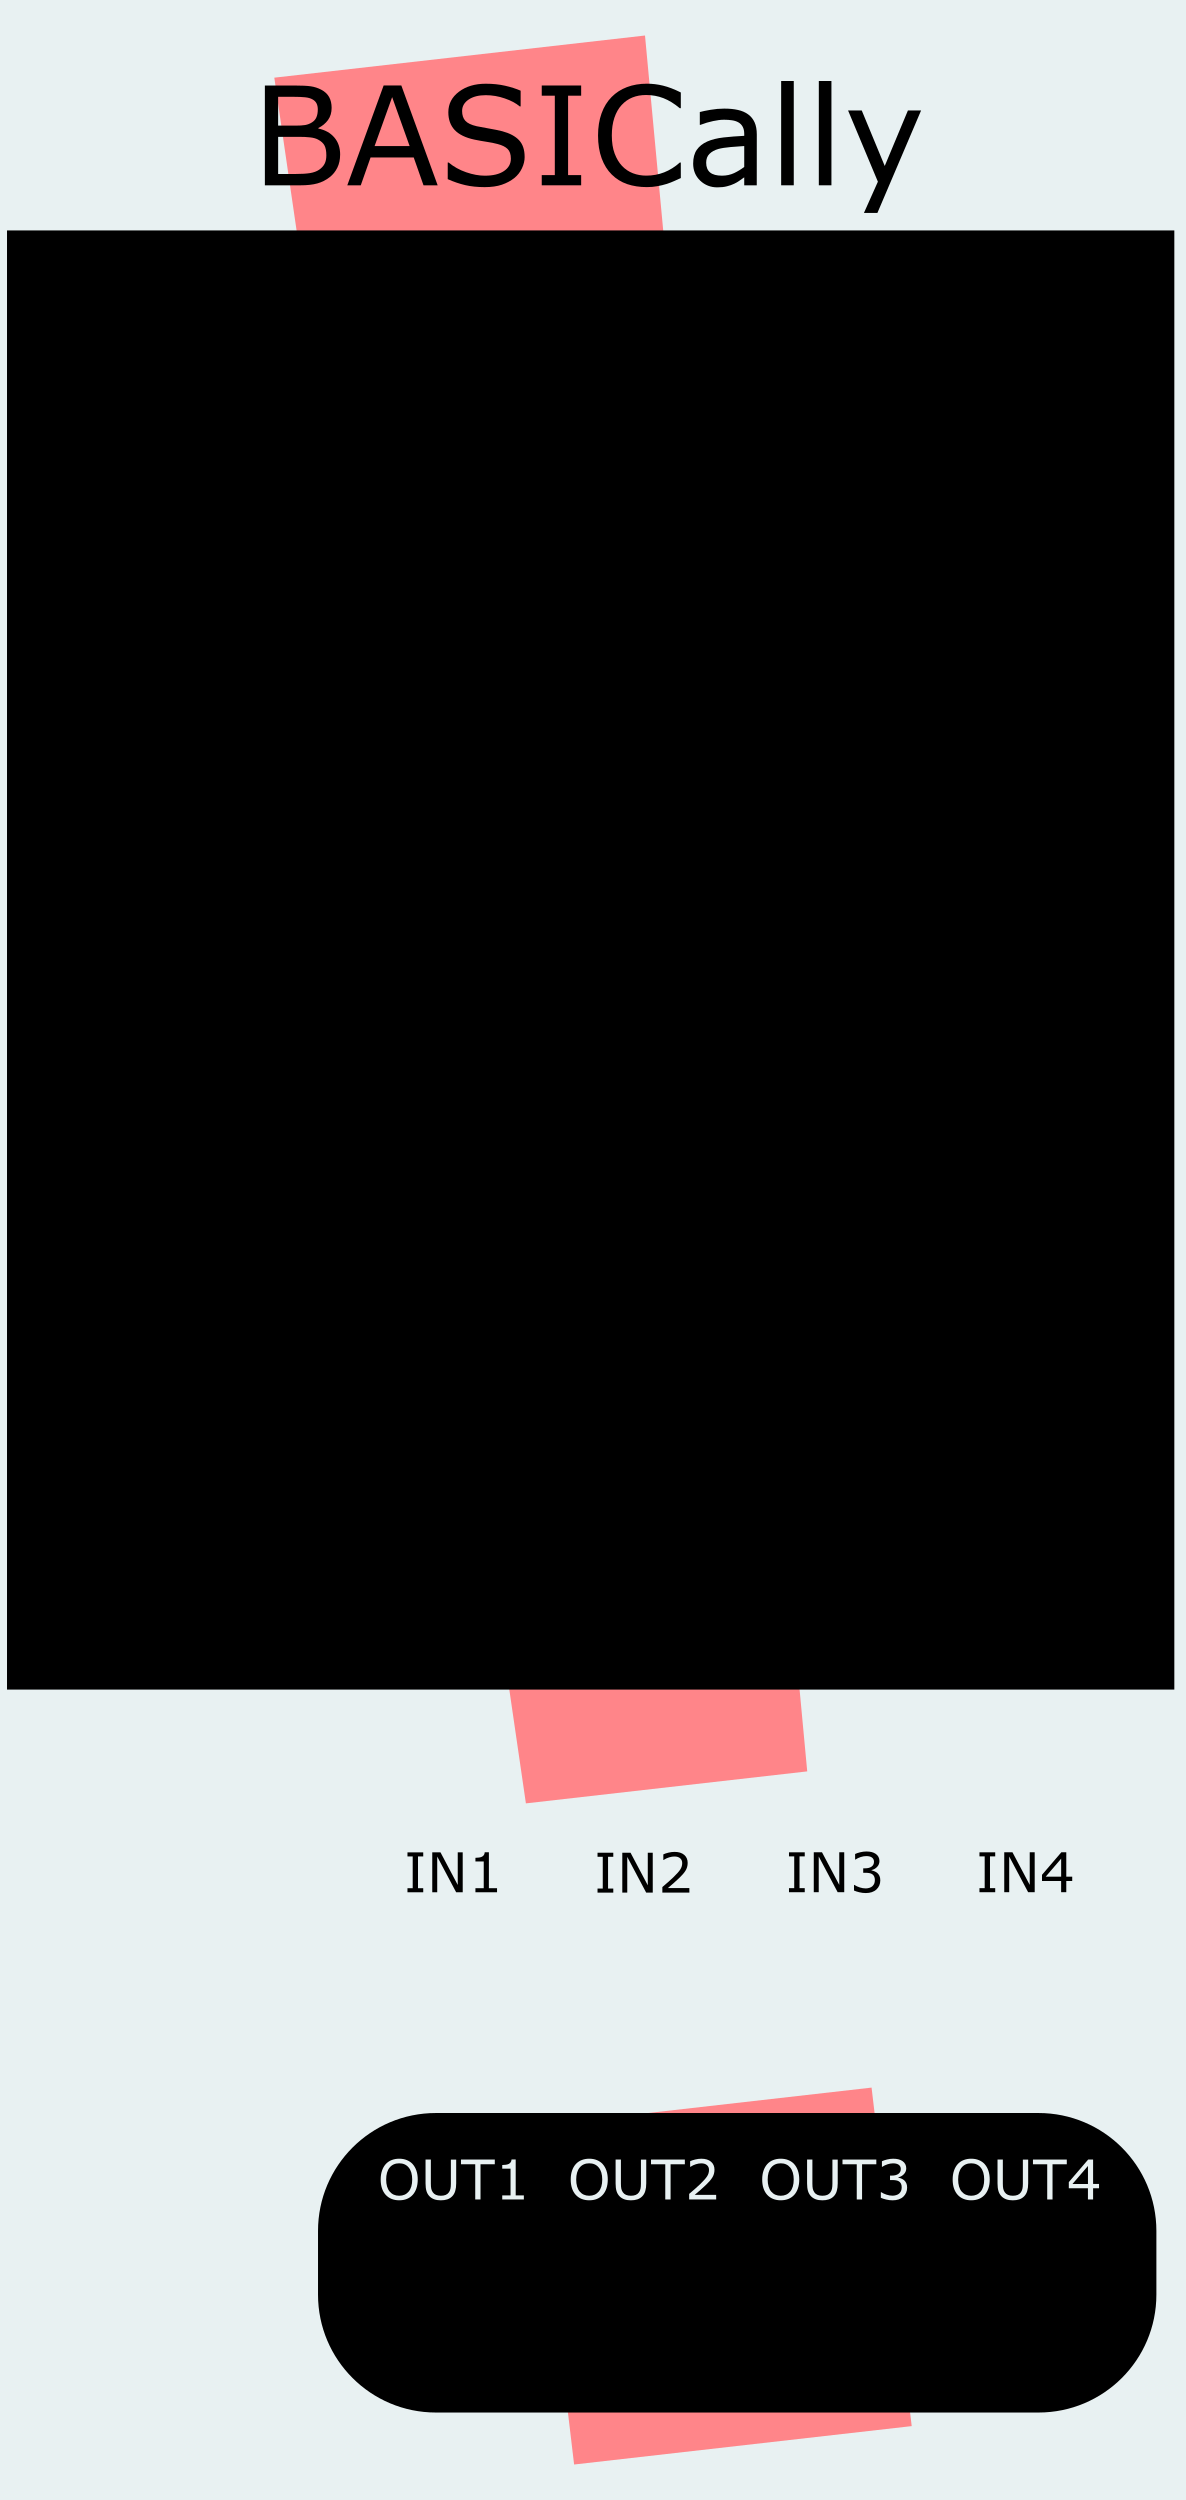
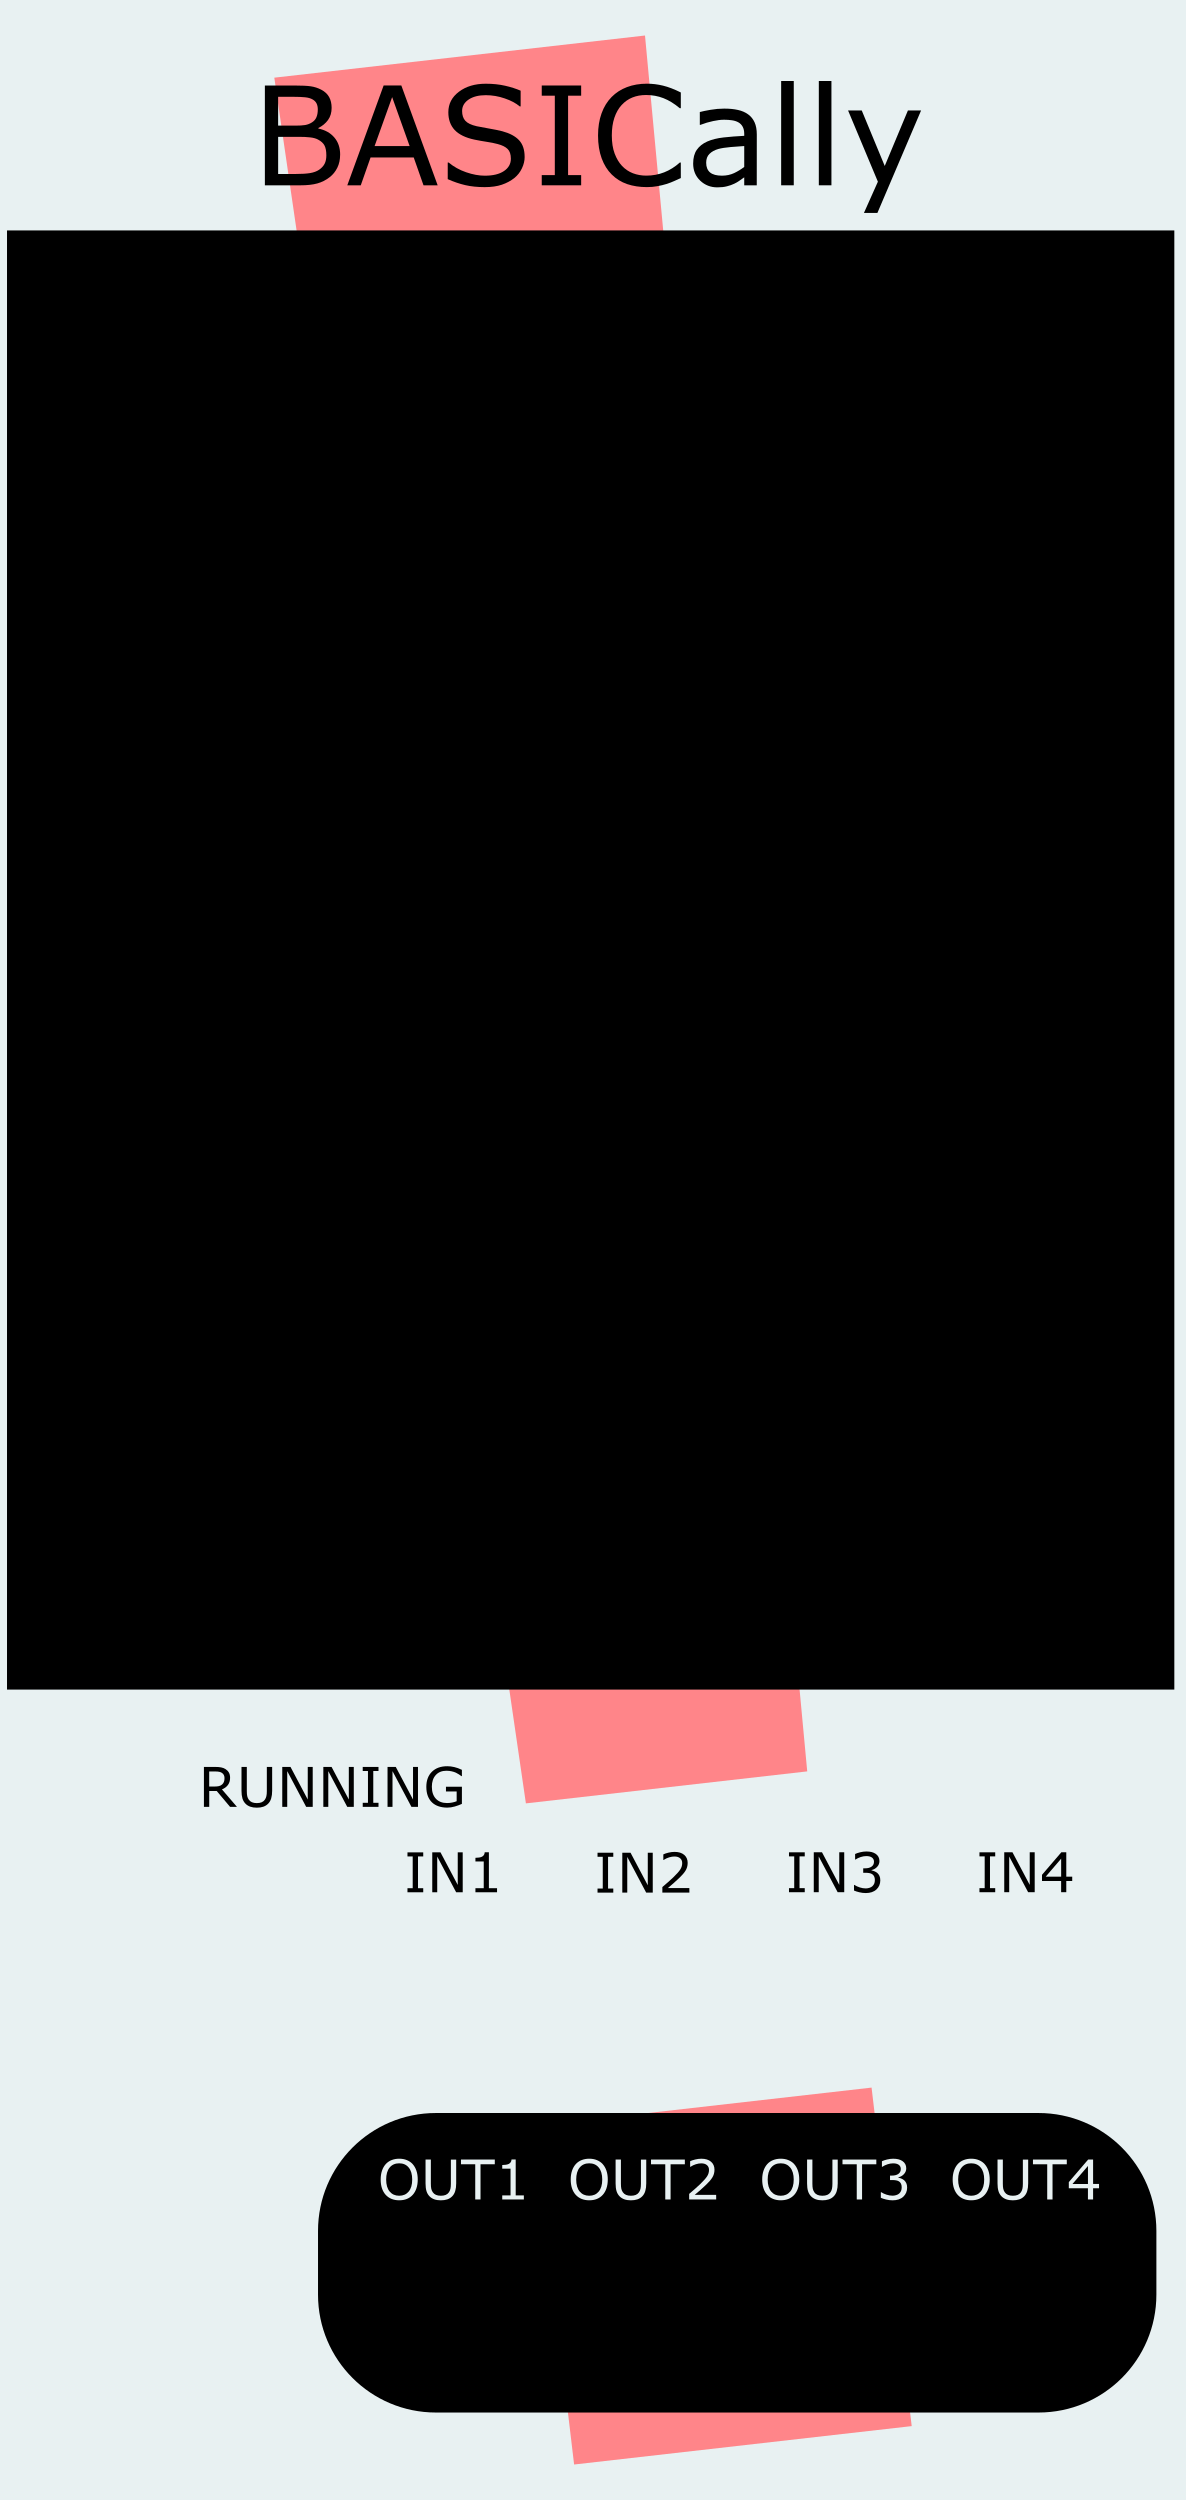
<svg xmlns="http://www.w3.org/2000/svg" xmlns:ns1="http://www.openswatchbook.org/uri/2009/osb" width="60.96mm" height="128.5mm" viewBox="0 0 60.96 128.5" version="1.1" id="svg8">
  <defs id="defs2">
    <linearGradient id="linearGradient2877" ns1:paint="solid">
      <stop style="stop-color:#0000ff;stop-opacity:1;" offset="0" id="stop2875" />
    </linearGradient>
  </defs>
  <g id="layer3" style="display:inline">
    <rect style="display:inline;opacity:1;mix-blend-mode:normal;vector-effect:none;fill:#e8f1f2;fill-opacity:1;fill-rule:evenodd;stroke:none;stroke-width:0.918;stroke-linecap:butt;stroke-linejoin:miter;stroke-miterlimit:4;stroke-dasharray:none;stroke-dashoffset:0;stroke-opacity:1;paint-order:normal" id="rect420" width="60.96" height="128.5" x="5.9211732e-17" y="-1.0517578e-05" />
    <g aria-label="!" transform="matrix(1.367112,-0.155492,0.1571503,1.325276,9.002456,-3.108261)" id="text912" style="font-style:normal;font-weight:normal;font-size:127.426px;line-height:1.25;font-family:sans-serif;display:inline;fill:#ff8589;fill-opacity:1;stroke:none;stroke-width:3.186;stroke-miterlimit:4;stroke-dasharray:none">
      <path d="M 17.008,5.718 15.39,72.853 H 4.813 L 3.071,5.718 Z M 16.386,98.363 H 3.693 V 85.234 H 16.386 Z" style="fill:#ff8589;fill-opacity:1;stroke-width:3.186;stroke-miterlimit:4;stroke-dasharray:none" id="path1767" />
    </g>
  </g>
  <g id="layer1" transform="translate(0,-168.5)" style="display:inline">
    <rect style="fill:#000000;fill-opacity:1;stroke-width:0.344;stroke-miterlimit:4;stroke-dasharray:none" id="rect652" width="43.092" height="15.395" x="16.346" y="277.109" ry="6.06" />
    <g aria-label="-" id="text1760" style="font-size:10.583px;line-height:1.25;font-family:sans-serif;word-spacing:0px;display:inline;stroke-width:0.265" transform="translate(65.13624,176.6655)" />
    <rect style="display:inline;fill:#000000;stroke:#000000;stroke-width:6.919" id="rect946" width="53.081" height="68.081" x="3.82" y="183.804" />
    <g aria-label="BASICally" id="text933" style="font-size:7.056px;line-height:1.25;font-family:sans-serif;word-spacing:0px;stroke-width:0.265" transform="translate(7.619476,1.5875)">
      <path d="m 9.863,174.86 q 0,0.382 -0.145,0.675 -0.145,0.293 -0.389,0.482 -0.289,0.227 -0.637,0.324 -0.345,0.097 -0.878,0.097 H 5.995 v -5.13 h 1.519 q 0.562,0 0.841,0.041 0.279,0.041 0.534,0.172 0.282,0.148 0.41,0.382 0.127,0.231 0.127,0.555 0,0.365 -0.186,0.624 -0.186,0.255 -0.496,0.41 v 0.028 q 0.52,0.107 0.82,0.458 0.3,0.348 0.3,0.882 z m -1.147,-2.312 q 0,-0.186 -0.062,-0.314 -0.062,-0.127 -0.2,-0.207 -0.162,-0.093 -0.393,-0.114 -0.231,-0.024 -0.572,-0.024 h -0.813 v 1.481 h 0.882 q 0.32,0 0.51,-0.031 0.189,-0.034 0.351,-0.138 0.162,-0.103 0.227,-0.265 0.069,-0.165 0.069,-0.389 z m 0.438,2.339 q 0,-0.31 -0.093,-0.493 -0.093,-0.183 -0.338,-0.31 -0.165,-0.086 -0.403,-0.11 -0.234,-0.028 -0.572,-0.028 h -1.071 v 1.909 h 0.903 q 0.448,0 0.734,-0.045 0.286,-0.048 0.469,-0.172 0.193,-0.134 0.282,-0.307 0.09,-0.172 0.09,-0.444 z" style="font-size:7.056px;stroke-width:0.265" id="path937" />
      <path d="m 14.876,176.437 h -0.727 l -0.503,-1.43 h -2.219 l -0.503,1.43 h -0.692 l 1.867,-5.13 h 0.91 z m -1.44,-2.015 -0.899,-2.518 -0.903,2.518 z" style="font-size:7.056px;stroke-width:0.265" id="path939" />
      <path d="m 19.348,174.973 q 0,0.3 -0.141,0.593 -0.138,0.293 -0.389,0.496 -0.276,0.22 -0.644,0.345 -0.365,0.124 -0.882,0.124 -0.555,0 -0.999,-0.103 -0.441,-0.103 -0.899,-0.307 v -0.854 h 0.048 q 0.389,0.324 0.899,0.5 0.51,0.176 0.958,0.176 0.634,0 0.985,-0.238 0.355,-0.238 0.355,-0.634 0,-0.341 -0.169,-0.503 -0.165,-0.162 -0.506,-0.251 -0.258,-0.069 -0.562,-0.114 -0.3,-0.045 -0.637,-0.114 -0.682,-0.145 -1.013,-0.493 -0.327,-0.351 -0.327,-0.913 0,-0.644 0.544,-1.054 0.544,-0.413 1.381,-0.413 0.541,0 0.992,0.103 0.451,0.103 0.799,0.255 v 0.806 h -0.048 q -0.293,-0.248 -0.772,-0.41 -0.475,-0.165 -0.975,-0.165 -0.548,0 -0.882,0.227 -0.331,0.227 -0.331,0.586 0,0.32 0.165,0.503 0.165,0.183 0.582,0.279 0.22,0.048 0.627,0.117 0.407,0.069 0.689,0.141 0.572,0.152 0.861,0.458 0.289,0.307 0.289,0.858 z" style="font-size:7.056px;stroke-width:0.265" id="path941" />
      <path d="m 22.252,176.437 h -2.026 v -0.524 h 0.672 v -4.082 h -0.672 v -0.524 h 2.026 v 0.524 h -0.672 v 4.082 h 0.672 z" style="font-size:7.056px;stroke-width:0.265" id="path943" />
      <path d="m 27.375,176.065 q -0.189,0.083 -0.345,0.155 -0.152,0.072 -0.4,0.152 -0.21,0.066 -0.458,0.11 -0.245,0.048 -0.541,0.048 -0.558,0 -1.016,-0.155 -0.455,-0.158 -0.792,-0.493 -0.331,-0.327 -0.517,-0.83 -0.186,-0.506 -0.186,-1.175 0,-0.634 0.179,-1.133 0.179,-0.5 0.517,-0.844 0.327,-0.334 0.789,-0.51 0.465,-0.176 1.03,-0.176 0.413,0 0.823,0.1 0.413,0.1 0.916,0.351 v 0.81 h -0.052 q -0.424,-0.355 -0.841,-0.517 -0.417,-0.162 -0.892,-0.162 -0.389,0 -0.703,0.127 -0.31,0.124 -0.555,0.389 -0.238,0.258 -0.372,0.655 -0.131,0.393 -0.131,0.909 0,0.541 0.145,0.93 0.148,0.389 0.379,0.634 0.241,0.255 0.562,0.379 0.324,0.121 0.682,0.121 0.493,0 0.923,-0.169 0.431,-0.169 0.806,-0.506 h 0.048 z" style="font-size:7.056px;stroke-width:0.265" id="path950" />
      <path d="m 31.278,176.437 h -0.644 v -0.41 q -0.086,0.059 -0.234,0.165 -0.145,0.103 -0.282,0.165 -0.162,0.079 -0.372,0.131 -0.21,0.055 -0.493,0.055 -0.52,0 -0.882,-0.345 -0.362,-0.345 -0.362,-0.878 0,-0.438 0.186,-0.706 0.189,-0.272 0.537,-0.427 0.351,-0.155 0.844,-0.21 0.493,-0.055 1.058,-0.083 v -0.1 q 0,-0.22 -0.079,-0.365 -0.076,-0.145 -0.22,-0.227 -0.138,-0.079 -0.331,-0.107 -0.193,-0.028 -0.403,-0.028 -0.255,0 -0.568,0.069 -0.314,0.065 -0.648,0.193 h -0.034 v -0.658 q 0.189,-0.052 0.548,-0.114 0.358,-0.062 0.706,-0.062 0.407,0 0.706,0.069 0.303,0.066 0.524,0.227 0.217,0.158 0.331,0.41 0.114,0.251 0.114,0.624 z m -0.644,-0.947 v -1.071 q -0.296,0.017 -0.699,0.052 -0.4,0.035 -0.634,0.1 -0.279,0.079 -0.451,0.248 -0.172,0.165 -0.172,0.458 0,0.331 0.2,0.5 0.2,0.165 0.61,0.165 0.341,0 0.624,-0.131 0.282,-0.134 0.524,-0.32 z" style="font-size:7.056px;stroke-width:0.265" id="path952" />
      <path d="m 33.18,176.437 h -0.648 v -5.361 h 0.648 z" style="font-size:7.056px;stroke-width:0.265" id="path954" />
      <path d="m 35.116,176.437 h -0.648 v -5.361 h 0.648 z" style="font-size:7.056px;stroke-width:0.265" id="path956" />
      <path d="m 39.725,172.589 -2.246,5.268 h -0.692 l 0.717,-1.605 -1.533,-3.662 h 0.703 l 1.182,2.853 1.192,-2.853 z" style="font-size:7.056px;stroke-width:0.265" id="path958" />
    </g>
    <g aria-label="OUT1" id="text906" style="font-size:2.822px;line-height:1.25;font-family:sans-serif;word-spacing:0px;fill:#e8f1f2;fill-opacity:1;stroke-width:0.265" transform="translate(0,-1.99967)">
      <path d="m 21.212,281.737 q 0.125,0.138 0.192,0.338 0.068,0.2 0.068,0.453 0,0.254 -0.069,0.455 -0.068,0.2 -0.19,0.333 -0.127,0.139 -0.3,0.209 -0.172,0.07 -0.394,0.07 -0.216,0 -0.394,-0.072 -0.176,-0.072 -0.3,-0.208 -0.124,-0.136 -0.192,-0.335 -0.066,-0.198 -0.066,-0.453 0,-0.251 0.066,-0.449 0.066,-0.2 0.193,-0.342 0.121,-0.135 0.3,-0.207 0.181,-0.072 0.393,-0.072 0.22,0 0.395,0.073 0.176,0.072 0.299,0.205 z m -0.025,0.791 q 0,-0.4 -0.179,-0.616 -0.179,-0.218 -0.489,-0.218 -0.313,0 -0.492,0.218 -0.178,0.216 -0.178,0.616 0,0.404 0.182,0.619 0.182,0.214 0.488,0.214 0.306,0 0.486,-0.214 0.182,-0.215 0.182,-0.619 z" style="font-size:2.822px;fill:#e8f1f2;fill-opacity:1;stroke-width:0.265" id="path942" />
      <path d="m 23.448,282.729 q 0,0.223 -0.05,0.39 -0.048,0.165 -0.16,0.276 -0.106,0.105 -0.248,0.153 -0.142,0.048 -0.331,0.048 -0.193,0 -0.336,-0.051 -0.143,-0.051 -0.241,-0.15 -0.112,-0.113 -0.161,-0.273 -0.048,-0.16 -0.048,-0.393 v -1.228 h 0.273 v 1.242 q 0,0.167 0.022,0.263 0.023,0.097 0.077,0.175 0.061,0.09 0.164,0.135 0.105,0.045 0.251,0.045 0.147,0 0.251,-0.044 0.103,-0.045 0.165,-0.136 0.054,-0.079 0.076,-0.179 0.023,-0.102 0.023,-0.252 v -1.248 h 0.273 z" style="font-size:2.822px;fill:#e8f1f2;fill-opacity:1;stroke-width:0.265" id="path944" />
      <path d="m 25.432,281.744 h -0.733 v 1.809 H 24.427 v -1.809 h -0.733 v -0.243 h 1.739 z" style="font-size:2.822px;fill:#e8f1f2;fill-opacity:1;stroke-width:0.265" id="path946" />
      <path d="m 26.926,283.553 h -1.111 v -0.209 h 0.427 v -1.375 h -0.427 v -0.187 q 0.087,0 0.186,-0.014 0.099,-0.015 0.15,-0.043 0.063,-0.034 0.099,-0.087 0.037,-0.054 0.043,-0.143 h 0.214 v 1.849 h 0.419 z" style="font-size:2.822px;fill:#e8f1f2;fill-opacity:1;stroke-width:0.265" id="path948" />
    </g>
    <g aria-label="OUT2" id="text906-7" style="font-size:2.822px;line-height:1.25;font-family:sans-serif;word-spacing:0px;display:inline;fill:#e8f1f2;fill-opacity:1;stroke-width:0.265" transform="translate(0,-1.99967)">
      <path d="m 30.98,281.737 q 0.125,0.138 0.192,0.338 0.068,0.2 0.068,0.453 0,0.254 -0.069,0.455 -0.068,0.2 -0.19,0.333 -0.127,0.139 -0.3,0.209 -0.172,0.07 -0.394,0.07 -0.216,0 -0.394,-0.072 -0.176,-0.072 -0.3,-0.208 -0.124,-0.136 -0.192,-0.335 -0.066,-0.198 -0.066,-0.453 0,-0.251 0.066,-0.449 0.066,-0.2 0.193,-0.342 0.121,-0.135 0.3,-0.207 0.181,-0.072 0.393,-0.072 0.22,0 0.395,0.073 0.176,0.072 0.299,0.205 z m -0.025,0.791 q 0,-0.4 -0.179,-0.616 -0.179,-0.218 -0.489,-0.218 -0.313,0 -0.492,0.218 -0.178,0.216 -0.178,0.616 0,0.404 0.182,0.619 0.182,0.214 0.488,0.214 0.306,0 0.486,-0.214 0.182,-0.215 0.182,-0.619 z" style="font-size:2.822px;fill:#e8f1f2;fill-opacity:1;stroke-width:0.265" id="path951" />
      <path d="m 33.217,282.729 q 0,0.223 -0.05,0.39 -0.048,0.165 -0.16,0.276 -0.106,0.105 -0.248,0.153 -0.142,0.048 -0.331,0.048 -0.193,0 -0.336,-0.051 -0.143,-0.051 -0.241,-0.15 -0.112,-0.113 -0.161,-0.273 -0.048,-0.16 -0.048,-0.393 v -1.228 h 0.273 v 1.242 q 0,0.167 0.022,0.263 0.023,0.097 0.077,0.175 0.061,0.09 0.164,0.135 0.105,0.045 0.251,0.045 0.147,0 0.251,-0.044 0.103,-0.045 0.165,-0.136 0.054,-0.079 0.076,-0.179 0.023,-0.102 0.023,-0.252 v -1.248 h 0.273 z" style="font-size:2.822px;fill:#e8f1f2;fill-opacity:1;stroke-width:0.265" id="path953" />
      <path d="m 35.201,281.744 h -0.733 v 1.809 h -0.273 v -1.809 H 33.462 v -0.243 h 1.739 z" style="font-size:2.822px;fill:#e8f1f2;fill-opacity:1;stroke-width:0.265" id="path955" />
      <path d="m 36.812,283.553 h -1.389 v -0.288 q 0.145,-0.124 0.289,-0.248 0.146,-0.124 0.271,-0.247 0.265,-0.256 0.362,-0.407 0.098,-0.152 0.098,-0.327 0,-0.16 -0.106,-0.249 -0.105,-0.091 -0.294,-0.091 -0.125,0 -0.271,0.044 -0.146,0.044 -0.285,0.135 h -0.014 v -0.289 q 0.098,-0.048 0.26,-0.088 0.164,-0.04 0.317,-0.04 0.316,0 0.495,0.153 0.179,0.152 0.179,0.412 0,0.117 -0.03,0.219 -0.029,0.101 -0.087,0.192 -0.054,0.085 -0.127,0.168 -0.072,0.083 -0.175,0.183 -0.147,0.145 -0.305,0.281 -0.157,0.135 -0.294,0.251 h 1.104 z" style="font-size:2.822px;fill:#e8f1f2;fill-opacity:1;stroke-width:0.265" id="path957" />
    </g>
    <g aria-label="OUT3" id="text906-3" style="font-size:2.822px;line-height:1.25;font-family:sans-serif;word-spacing:0px;display:inline;fill:#e8f1f2;fill-opacity:1;stroke-width:0.265" transform="translate(0,-1.99967)">
      <path d="m 40.822,281.737 q 0.125,0.138 0.192,0.338 0.068,0.2 0.068,0.453 0,0.254 -0.069,0.455 -0.068,0.2 -0.19,0.333 -0.127,0.139 -0.3,0.209 -0.172,0.07 -0.394,0.07 -0.216,0 -0.394,-0.072 -0.176,-0.072 -0.3,-0.208 -0.124,-0.136 -0.192,-0.335 -0.066,-0.198 -0.066,-0.453 0,-0.251 0.066,-0.449 0.066,-0.2 0.193,-0.342 0.121,-0.135 0.3,-0.207 0.181,-0.072 0.393,-0.072 0.22,0 0.395,0.073 0.176,0.072 0.299,0.205 z m -0.025,0.791 q 0,-0.4 -0.179,-0.616 -0.179,-0.218 -0.489,-0.218 -0.313,0 -0.492,0.218 -0.178,0.216 -0.178,0.616 0,0.404 0.182,0.619 0.182,0.214 0.488,0.214 0.306,0 0.486,-0.214 0.182,-0.215 0.182,-0.619 z" style="font-size:2.822px;fill:#e8f1f2;fill-opacity:1;stroke-width:0.265" id="path960" />
      <path d="m 43.059,282.729 q 0,0.223 -0.05,0.39 -0.048,0.165 -0.16,0.276 -0.106,0.105 -0.248,0.153 -0.142,0.048 -0.331,0.048 -0.193,0 -0.336,-0.051 -0.143,-0.051 -0.241,-0.15 -0.112,-0.113 -0.161,-0.273 -0.048,-0.16 -0.048,-0.393 v -1.228 h 0.273 v 1.242 q 0,0.167 0.022,0.263 0.023,0.097 0.077,0.175 0.061,0.09 0.164,0.135 0.105,0.045 0.251,0.045 0.147,0 0.251,-0.044 0.103,-0.045 0.165,-0.136 0.054,-0.079 0.076,-0.179 0.023,-0.102 0.023,-0.252 v -1.248 h 0.273 z" style="font-size:2.822px;fill:#e8f1f2;fill-opacity:1;stroke-width:0.265" id="path962" />
      <path d="m 45.043,281.744 h -0.733 v 1.809 h -0.273 v -1.809 H 43.304 v -0.243 h 1.739 z" style="font-size:2.822px;fill:#e8f1f2;fill-opacity:1;stroke-width:0.265" id="path964" />
      <path d="m 46.474,282.565 q 0.066,0.059 0.109,0.149 0.043,0.09 0.043,0.232 0,0.141 -0.051,0.258 -0.051,0.117 -0.143,0.204 -0.103,0.097 -0.244,0.143 -0.139,0.045 -0.306,0.045 -0.171,0 -0.336,-0.041 -0.165,-0.04 -0.271,-0.088 v -0.288 h 0.021 q 0.117,0.077 0.276,0.128 0.158,0.051 0.306,0.051 0.087,0 0.185,-0.029 0.098,-0.029 0.158,-0.085 0.063,-0.061 0.094,-0.134 0.032,-0.073 0.032,-0.185 0,-0.11 -0.036,-0.182 -0.034,-0.073 -0.096,-0.114 -0.062,-0.043 -0.15,-0.058 -0.088,-0.017 -0.19,-0.017 H 45.747 v -0.229 h 0.096 q 0.209,0 0.333,-0.087 0.125,-0.088 0.125,-0.256 0,-0.074 -0.032,-0.13 -0.032,-0.057 -0.088,-0.092 -0.059,-0.036 -0.127,-0.05 -0.068,-0.014 -0.153,-0.014 -0.131,0 -0.278,0.047 -0.147,0.047 -0.278,0.132 h -0.014 v -0.288 q 0.098,-0.048 0.26,-0.088 0.164,-0.041 0.317,-0.041 0.15,0 0.265,0.028 0.114,0.028 0.207,0.088 0.099,0.066 0.15,0.16 0.051,0.094 0.051,0.219 0,0.171 -0.121,0.299 -0.12,0.127 -0.284,0.16 v 0.019 q 0.066,0.011 0.152,0.047 0.085,0.035 0.145,0.087 z" style="font-size:2.822px;fill:#e8f1f2;fill-opacity:1;stroke-width:0.265" id="path966" />
    </g>
    <g aria-label="OUT4" id="text906-71" style="font-size:2.822px;line-height:1.25;font-family:sans-serif;word-spacing:0px;display:inline;fill:#e8f1f2;fill-opacity:1;stroke-width:0.265" transform="translate(0,-1.99967)">
      <path d="m 50.612,281.737 q 0.125,0.138 0.192,0.338 0.068,0.2 0.068,0.453 0,0.254 -0.069,0.455 -0.068,0.2 -0.19,0.333 -0.127,0.139 -0.3,0.209 -0.172,0.07 -0.394,0.07 -0.216,0 -0.394,-0.072 -0.176,-0.072 -0.3,-0.208 -0.124,-0.136 -0.192,-0.335 -0.066,-0.198 -0.066,-0.453 0,-0.251 0.066,-0.449 0.066,-0.2 0.193,-0.342 0.121,-0.135 0.3,-0.207 0.181,-0.072 0.393,-0.072 0.22,0 0.395,0.073 0.176,0.072 0.299,0.205 z m -0.025,0.791 q 0,-0.4 -0.179,-0.616 -0.179,-0.218 -0.489,-0.218 -0.313,0 -0.492,0.218 -0.178,0.216 -0.178,0.616 0,0.404 0.182,0.619 0.182,0.214 0.488,0.214 0.306,0 0.486,-0.214 0.182,-0.215 0.182,-0.619 z" style="font-size:2.822px;fill:#e8f1f2;fill-opacity:1;stroke-width:0.265" id="path969" />
      <path d="m 52.848,282.729 q 0,0.223 -0.05,0.39 -0.048,0.165 -0.16,0.276 -0.106,0.105 -0.248,0.153 -0.142,0.048 -0.331,0.048 -0.193,0 -0.336,-0.051 -0.143,-0.051 -0.241,-0.15 -0.112,-0.113 -0.161,-0.273 -0.048,-0.16 -0.048,-0.393 v -1.228 h 0.273 v 1.242 q 0,0.167 0.022,0.263 0.023,0.097 0.077,0.175 0.061,0.09 0.164,0.135 0.105,0.045 0.251,0.045 0.147,0 0.251,-0.044 0.103,-0.045 0.165,-0.136 0.054,-0.079 0.076,-0.179 0.023,-0.102 0.023,-0.252 v -1.248 h 0.273 z" style="font-size:2.822px;fill:#e8f1f2;fill-opacity:1;stroke-width:0.265" id="path971" />
      <path d="m 54.833,281.744 h -0.733 v 1.809 h -0.273 v -1.809 H 53.094 v -0.243 h 1.739 z" style="font-size:2.822px;fill:#e8f1f2;fill-opacity:1;stroke-width:0.265" id="path973" />
      <path d="m 56.49,282.976 h -0.305 v 0.577 h -0.265 v -0.577 h -0.983 v -0.317 l 0.994,-1.158 h 0.254 v 1.254 h 0.305 z m -0.569,-0.22 v -0.926 l -0.795,0.926 z" style="font-size:2.822px;fill:#e8f1f2;fill-opacity:1;stroke-width:0.265" id="path975" />
    </g>
    <g aria-label="IN1" transform="translate(0,166.5)" id="text1007" style="font-size:10.583px;line-height:1.25;font-family:sans-serif;word-spacing:0px;display:inline;stroke-width:0.265">
      <path d="M 21.754,99.263 H 20.944 V 99.054 h 0.269 v -1.633 h -0.269 v -0.209 h 0.81 v 0.209 H 21.485 V 99.054 h 0.269 z" style="font-size:2.822px;stroke-width:0.265" id="path895" />
      <path d="m 23.784,99.263 h -0.338 l -0.973,-1.836 v 1.836 h -0.255 v -2.052 h 0.423 l 0.887,1.676 v -1.676 h 0.255 z" style="font-size:2.822px;stroke-width:0.265" id="path897" />
      <path d="M 25.548,99.263 H 24.437 V 99.054 h 0.427 v -1.375 h -0.427 v -0.187 q 0.087,0 0.186,-0.014 0.099,-0.015 0.15,-0.043 0.063,-0.034 0.099,-0.087 0.037,-0.054 0.043,-0.143 h 0.214 v 1.849 h 0.419 z" style="font-size:2.822px;stroke-width:0.265" id="path899" />
    </g>
    <g aria-label="IN2" transform="translate(0,166.5)" id="text1007-3" style="font-size:10.583px;line-height:1.25;font-family:sans-serif;word-spacing:0px;display:inline;stroke-width:0.265">
      <path d="m 31.523,99.281 h -0.81 v -0.209 h 0.269 v -1.633 h -0.269 v -0.209 h 0.81 v 0.209 h -0.269 v 1.633 h 0.269 z" style="font-size:2.822px;stroke-width:0.265" id="path902" />
      <path d="m 33.552,99.281 h -0.338 l -0.973,-1.836 v 1.836 h -0.255 v -2.052 h 0.423 l 0.887,1.676 v -1.676 h 0.255 z" style="font-size:2.822px;stroke-width:0.265" id="path904" />
      <path d="m 35.434,99.281 h -1.389 v -0.288 q 0.145,-0.124 0.289,-0.248 0.146,-0.124 0.271,-0.247 0.265,-0.256 0.362,-0.407 0.098,-0.152 0.098,-0.327 0,-0.16 -0.106,-0.249 -0.105,-0.091 -0.294,-0.091 -0.125,0 -0.271,0.044 -0.146,0.044 -0.285,0.135 h -0.014 V 97.315 q 0.098,-0.048 0.26,-0.088 0.164,-0.04 0.317,-0.04 0.316,0 0.495,0.153 0.179,0.152 0.179,0.412 0,0.117 -0.03,0.219 -0.029,0.101 -0.087,0.192 -0.054,0.085 -0.127,0.168 -0.072,0.083 -0.175,0.183 -0.147,0.145 -0.305,0.281 -0.157,0.135 -0.294,0.251 h 1.104 z" style="font-size:2.822px;stroke-width:0.265" id="path906" />
    </g>
    <g aria-label="IN3" transform="translate(0,166.5)" id="text1007-1" style="font-size:10.583px;line-height:1.25;font-family:sans-serif;word-spacing:0px;display:inline;stroke-width:0.265">
      <path d="m 41.364,99.26 h -0.81 v -0.209 h 0.269 v -1.633 h -0.269 v -0.209 h 0.81 v 0.209 h -0.269 v 1.633 h 0.269 z" style="font-size:2.822px;stroke-width:0.265" id="path909" />
      <path d="m 43.394,99.26 h -0.338 l -0.973,-1.836 v 1.836 h -0.255 v -2.052 h 0.423 l 0.887,1.676 v -1.676 h 0.255 z" style="font-size:2.822px;stroke-width:0.265" id="path911" />
      <path d="m 45.095,98.272 q 0.066,0.059 0.109,0.149 0.043,0.09 0.043,0.232 0,0.141 -0.051,0.258 -0.051,0.117 -0.143,0.204 -0.103,0.096 -0.244,0.143 -0.139,0.045 -0.306,0.045 -0.171,0 -0.336,-0.041 -0.165,-0.04 -0.271,-0.088 v -0.288 h 0.021 q 0.117,0.077 0.276,0.128 0.158,0.051 0.306,0.051 0.087,0 0.185,-0.029 0.098,-0.029 0.158,-0.085 0.063,-0.061 0.094,-0.134 0.032,-0.073 0.032,-0.185 0,-0.11 -0.036,-0.182 -0.034,-0.073 -0.096,-0.114 -0.062,-0.043 -0.15,-0.058 -0.088,-0.017 -0.19,-0.017 H 44.369 V 98.032 h 0.096 q 0.209,0 0.333,-0.087 0.125,-0.088 0.125,-0.256 0,-0.074 -0.032,-0.13 -0.032,-0.057 -0.088,-0.092 -0.059,-0.036 -0.127,-0.05 -0.068,-0.014 -0.153,-0.014 -0.131,0 -0.278,0.047 -0.147,0.047 -0.278,0.132 h -0.014 V 97.295 q 0.098,-0.048 0.26,-0.088 0.164,-0.041 0.317,-0.041 0.15,0 0.265,0.028 0.114,0.028 0.207,0.088 0.099,0.066 0.15,0.16 0.051,0.094 0.051,0.219 0,0.171 -0.121,0.299 -0.12,0.127 -0.284,0.16 v 0.019 q 0.066,0.011 0.152,0.047 0.085,0.034 0.145,0.087 z" style="font-size:2.822px;stroke-width:0.265" id="path913" />
    </g>
    <g aria-label="IN4" transform="translate(0,166.5)" id="text1007-0" style="font-size:10.583px;line-height:1.25;font-family:sans-serif;word-spacing:0px;display:inline;stroke-width:0.265">
      <path d="m 51.154,99.26 h -0.81 v -0.209 h 0.269 v -1.633 h -0.269 v -0.209 h 0.81 v 0.209 h -0.269 v 1.633 h 0.269 z" style="font-size:2.822px;stroke-width:0.265" id="path916" />
      <path d="m 53.184,99.26 h -0.338 l -0.973,-1.836 v 1.836 h -0.255 v -2.052 h 0.423 l 0.887,1.676 v -1.676 h 0.255 z" style="font-size:2.822px;stroke-width:0.265" id="path918" />
      <path d="m 55.112,98.682 h -0.305 v 0.577 h -0.265 v -0.577 h -0.983 v -0.317 l 0.994,-1.158 h 0.254 v 1.254 h 0.305 z M 54.543,98.462 V 97.536 l -0.795,0.926 z" style="font-size:2.822px;stroke-width:0.265" id="path920" />
    </g>
+     <g aria-label="RUNNING" id="text1693" style="font-size:2.822px;line-height:1.25;font-family:sans-serif;word-spacing:0px;stroke-width:0.265" transform="translate(26.26935,-7.859234)">
+       <path d="m -14.091,269.231 h -0.354 l -0.686,-0.816 h -0.384 v 0.816 h -0.273 v -2.052 h 0.575 q 0.186,0 0.31,0.025 0.124,0.023 0.223,0.085 0.112,0.07 0.174,0.178 0.063,0.106 0.063,0.27 0,0.222 -0.112,0.372 -0.112,0.149 -0.307,0.225 z m -0.638,-1.474 q 0,-0.088 -0.032,-0.156 -0.03,-0.069 -0.102,-0.116 -0.059,-0.04 -0.141,-0.055 -0.081,-0.017 -0.192,-0.017 h -0.321 v 0.774 h 0.276 q 0.13,0 0.226,-0.022 0.096,-0.023 0.164,-0.085 0.062,-0.058 0.091,-0.132 0.03,-0.076 0.03,-0.192 z" style="font-size:2.822px;stroke-width:0.265" id="path1695" />
+       <path d="m -12.281,268.407 q 0,0.223 -0.05,0.39 -0.048,0.165 -0.16,0.276 -0.106,0.105 -0.248,0.153 -0.142,0.048 -0.331,0.048 -0.193,0 -0.336,-0.051 -0.143,-0.051 -0.241,-0.15 -0.112,-0.113 -0.161,-0.273 -0.048,-0.16 -0.048,-0.393 v -1.228 h 0.273 v 1.242 q 0,0.167 0.022,0.263 0.023,0.097 0.077,0.175 0.061,0.09 0.164,0.135 0.105,0.045 0.251,0.045 0.147,0 0.251,-0.044 0.103,-0.045 0.165,-0.136 0.054,-0.079 0.076,-0.179 0.023,-0.102 0.023,-0.252 v -1.249 h 0.273 z" style="font-size:2.822px;stroke-width:0.265" id="path1697" />
+       <path d="m -10.195,269.231 h -0.338 l -0.973,-1.836 v 1.836 h -0.255 v -2.052 h 0.423 l 0.887,1.676 v -1.676 h 0.255 z" style="font-size:2.822px;stroke-width:0.265" id="path1699" />
+       <path d="m -8.084,269.231 h -0.338 l -0.973,-1.836 v 1.836 h -0.255 v -2.052 h 0.423 l 0.887,1.676 v -1.676 h 0.255 z" style="font-size:2.822px;stroke-width:0.265" id="path1701" />
+       <path d="m -6.815,269.231 h -0.81 v -0.209 h 0.269 v -1.633 h -0.269 v -0.209 h 0.81 v 0.209 H -7.083 v 1.633 h 0.269 z" style="font-size:2.822px;stroke-width:0.265" id="path1703" />
+       <path d="M -4.785,269.231 H -5.122 l -0.973,-1.836 v 1.836 h -0.255 v -2.052 h 0.423 l 0.887,1.676 v -1.676 h 0.255 z" style="font-size:2.822px;stroke-width:0.265" id="path1705" />
+       <path d="m -2.528,269.079 q -0.168,0.077 -0.368,0.135 -0.198,0.057 -0.384,0.057 -0.24,0 -0.44,-0.066 -0.2,-0.066 -0.34,-0.198 -0.142,-0.134 -0.219,-0.333 -0.077,-0.201 -0.077,-0.47 0,-0.492 0.287,-0.776 0.288,-0.285 0.79,-0.285 0.175,0 0.357,0.043 0.183,0.041 0.394,0.142 v 0.324 h -0.025 q -0.043,-0.033 -0.124,-0.087 -0.081,-0.054 -0.16,-0.09 -0.095,-0.043 -0.216,-0.07 -0.12,-0.029 -0.273,-0.029 -0.345,0 -0.546,0.222 -0.2,0.22 -0.2,0.598 0,0.398 0.209,0.62 0.209,0.22 0.571,0.22 0.132,0 0.263,-0.026 0.132,-0.026 0.232,-0.068 v -0.503 h -0.55 v -0.24 h 0.82 z" style="font-size:2.822px;stroke-width:0.265" id="path1707" />
+     </g>
  </g>
  <g id="layer2" style="display:none">
    <circle r="4" cy="103.24" cx="23.246" id="circle4956" style="display:inline;opacity:1;vector-effect:none;fill:#00ff00;fill-opacity:1;fill-rule:evenodd;stroke:none;stroke-width:1;stroke-linecap:butt;stroke-linejoin:miter;stroke-miterlimit:4;stroke-dasharray:none;stroke-dashoffset:0;stroke-opacity:1;paint-order:normal" />
    <circle style="display:inline;opacity:1;vector-effect:none;fill:#0000ff;fill-opacity:1;fill-rule:evenodd;stroke:none;stroke-width:1;stroke-linecap:butt;stroke-linejoin:miter;stroke-miterlimit:4;stroke-dasharray:none;stroke-dashoffset:0;stroke-opacity:1;paint-order:normal" id="circle4958" cx="23.246" cy="118.574" r="4" />
    <circle style="display:inline;opacity:1;vector-effect:none;fill:#0000ff;fill-opacity:1;fill-rule:evenodd;stroke:none;stroke-width:1;stroke-linecap:butt;stroke-linejoin:miter;stroke-miterlimit:4;stroke-dasharray:none;stroke-dashoffset:0;stroke-opacity:1;paint-order:normal" id="circle4958-9" cx="33.073" cy="118.574" r="4" />
    <circle style="display:inline;opacity:1;vector-effect:none;fill:#0000ff;fill-opacity:1;fill-rule:evenodd;stroke:none;stroke-width:1;stroke-linecap:butt;stroke-linejoin:miter;stroke-miterlimit:4;stroke-dasharray:none;stroke-dashoffset:0;stroke-opacity:1;paint-order:normal" id="circle4958-3" cx="42.9" cy="118.574" r="4" />
    <circle style="display:inline;opacity:1;vector-effect:none;fill:#0000ff;fill-opacity:1;fill-rule:evenodd;stroke:none;stroke-width:1;stroke-linecap:butt;stroke-linejoin:miter;stroke-miterlimit:4;stroke-dasharray:none;stroke-dashoffset:0;stroke-opacity:1;paint-order:normal" id="circle4958-8" cx="52.728" cy="118.574" r="4" />
    <circle r="4" cy="103.24" cx="33.073" id="circle4956-5" style="display:inline;opacity:1;vector-effect:none;fill:#00ff00;fill-opacity:1;fill-rule:evenodd;stroke:none;stroke-width:1;stroke-linecap:butt;stroke-linejoin:miter;stroke-miterlimit:4;stroke-dasharray:none;stroke-dashoffset:0;stroke-opacity:1;paint-order:normal" />
    <circle r="4" cy="103.24" cx="42.9" id="circle4956-1" style="display:inline;opacity:1;vector-effect:none;fill:#00ff00;fill-opacity:1;fill-rule:evenodd;stroke:none;stroke-width:1;stroke-linecap:butt;stroke-linejoin:miter;stroke-miterlimit:4;stroke-dasharray:none;stroke-dashoffset:0;stroke-opacity:1;paint-order:normal" />
    <circle r="4" cy="103.24" cx="52.728" id="circle4956-0" style="display:inline;opacity:1;vector-effect:none;fill:#00ff00;fill-opacity:1;fill-rule:evenodd;stroke:none;stroke-width:1;stroke-linecap:butt;stroke-linejoin:miter;stroke-miterlimit:4;stroke-dasharray:none;stroke-dashoffset:0;stroke-opacity:1;paint-order:normal" />
+     <circle style="display:inline;opacity:1;vector-effect:none;fill:#ff00ff;fill-opacity:1;fill-rule:evenodd;stroke:none;stroke-width:1;stroke-linecap:butt;stroke-linejoin:miter;stroke-miterlimit:4;stroke-dasharray:none;stroke-dashoffset:0;stroke-opacity:1;paint-order:normal" id="circle4958-8-5" cx="5.292" cy="91.848" r="4" />
  </g>
</svg>
